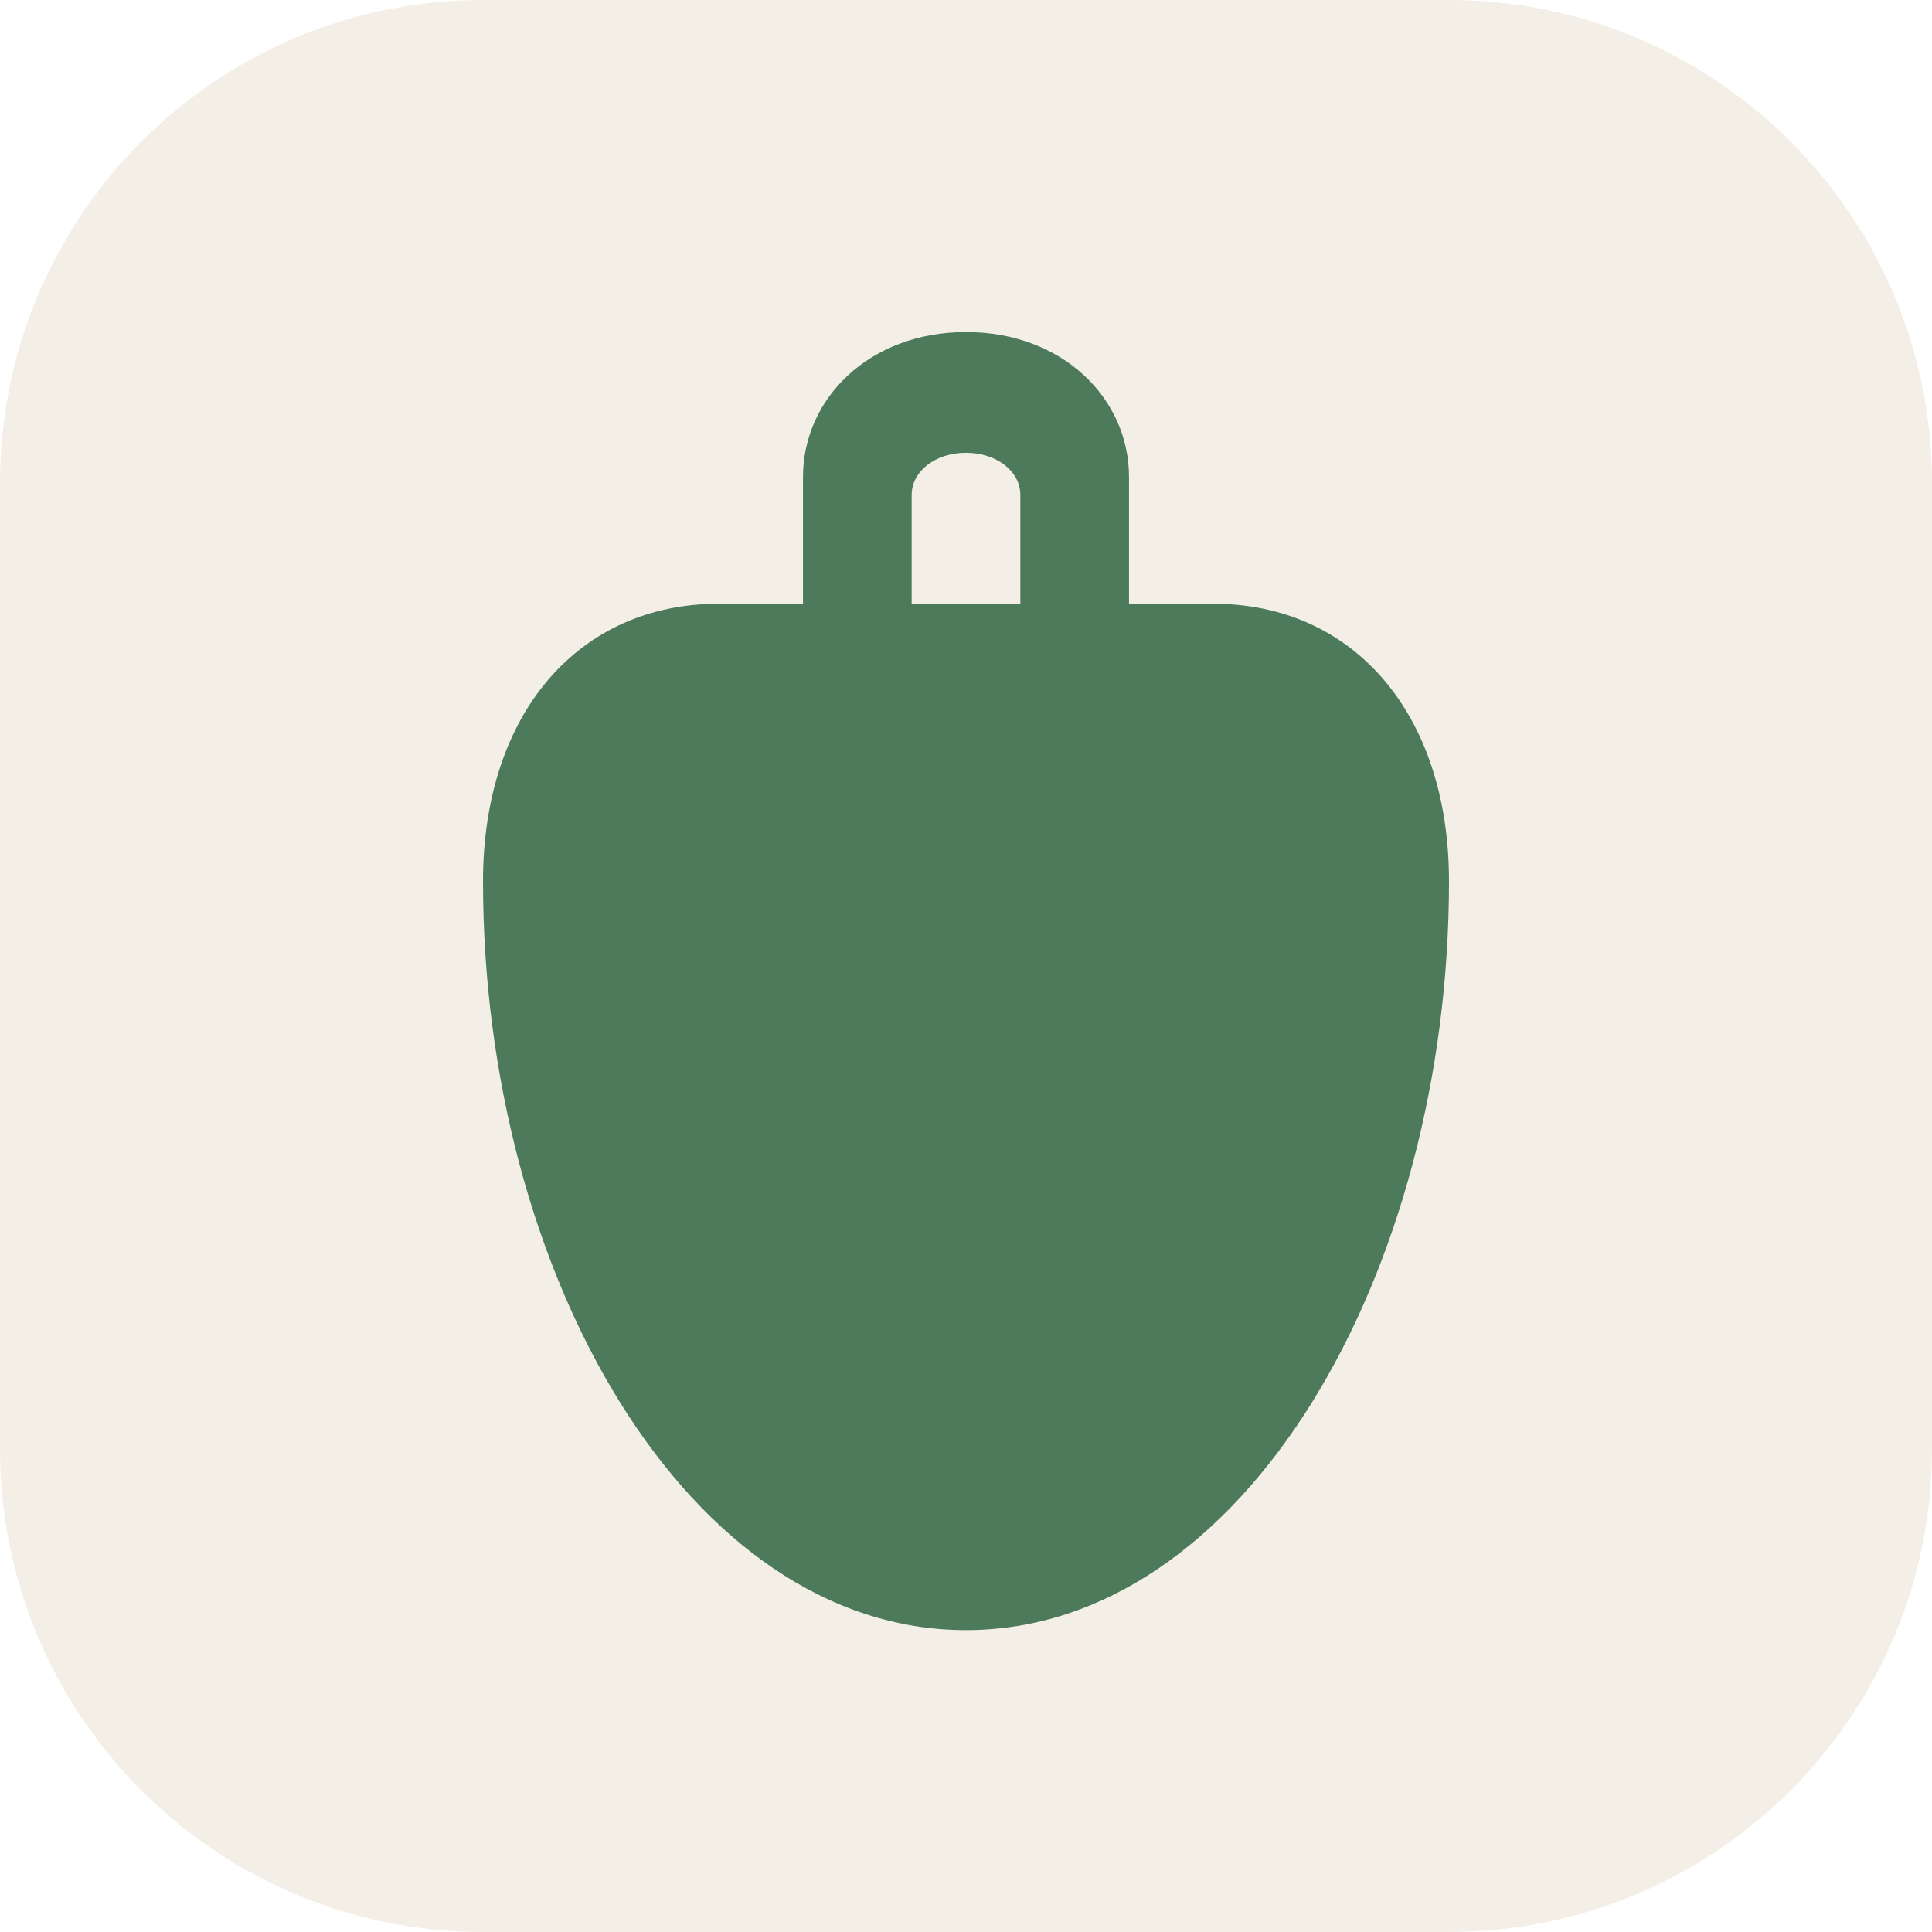
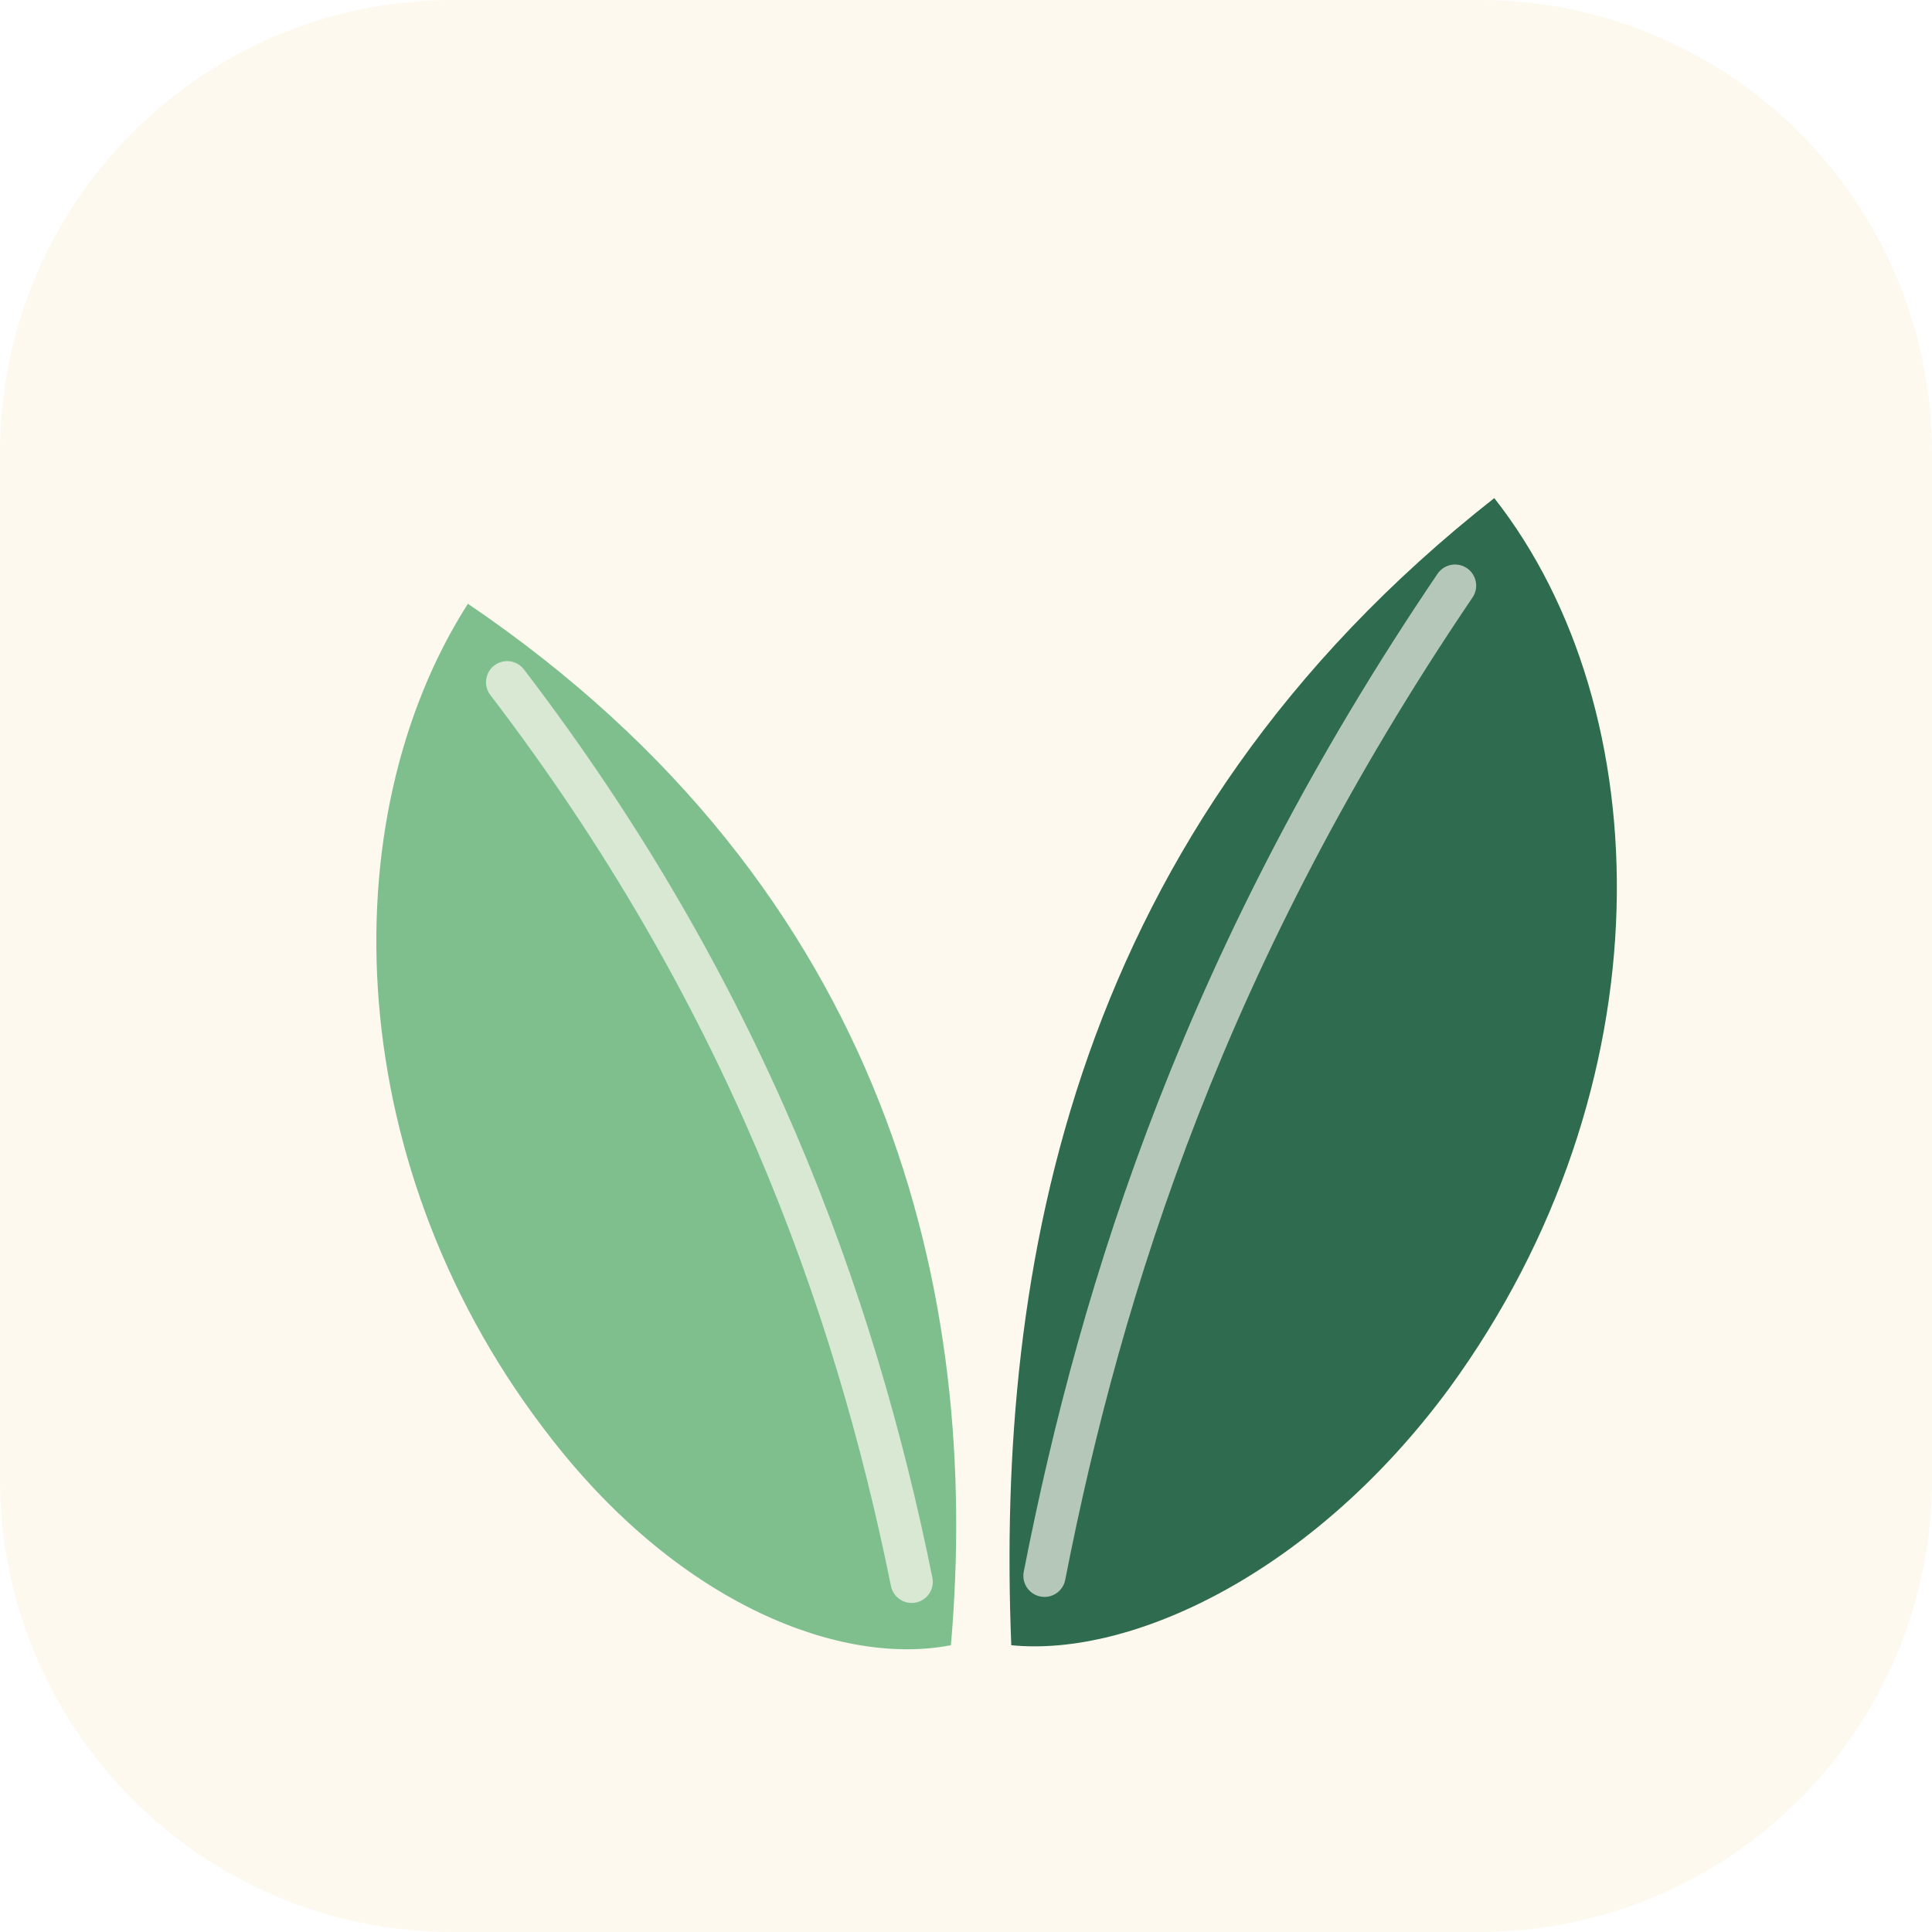
- <svg xmlns="http://www.w3.org/2000/svg" viewBox="0 0 32 32">
-   <rect width="32" height="32" rx="8" fill="#F4EFE6" />
-   <path fill="#4E7A5C" d="M16 5.5c-1.6 0-2.7 1.1-2.7 2.4V10h-1.4C9.6 10 8 11.8 8 14.6 8 21.1 11.4 27 16 27s8-5.9 8-12.4c0-2.8-1.6-4.6-3.9-4.6h-1.4V7.9c0-1.3-1.1-2.4-2.7-2.4zm0 2c.5 0 .9.3.9.7V10h-1.8V8.2c0-.4.4-.7.9-.7z" />
+ <svg xmlns="http://www.w3.org/2000/svg" viewBox="0 0 64 64">
+   <rect width="64" height="64" rx="15" fill="#FDF9EF" />
+   <path d="M33.5 54.5C33 42 35.5 27.5 49.5 16.5c5.5 7 5.8 19.5-1.5 29.5-4.5 6.1-10.5 8.9-14.5 8.5z" fill="#2F6B4F" />
+   <path d="M34.6 52.2C36.5 42.5 40 31.5 48.2 19.4" stroke="#FDF9EF" stroke-width="1.4" stroke-linecap="round" opacity=".65" fill="none" />
+   <path d="M31.5 54.5C32.5 43 29.5 29.5 15.5 20c-4.6 7.2-4.2 18.8 2.8 27.7 4.3 5.5 9.6 7.5 13.2 6.8z" fill="#7FBF8E" />
+   <path d="M30.2 52.4C28.3 43 24.6 32.8 16.8 22.6" stroke="#FDF9EF" stroke-width="1.4" stroke-linecap="round" opacity=".7" fill="none" />
</svg>
